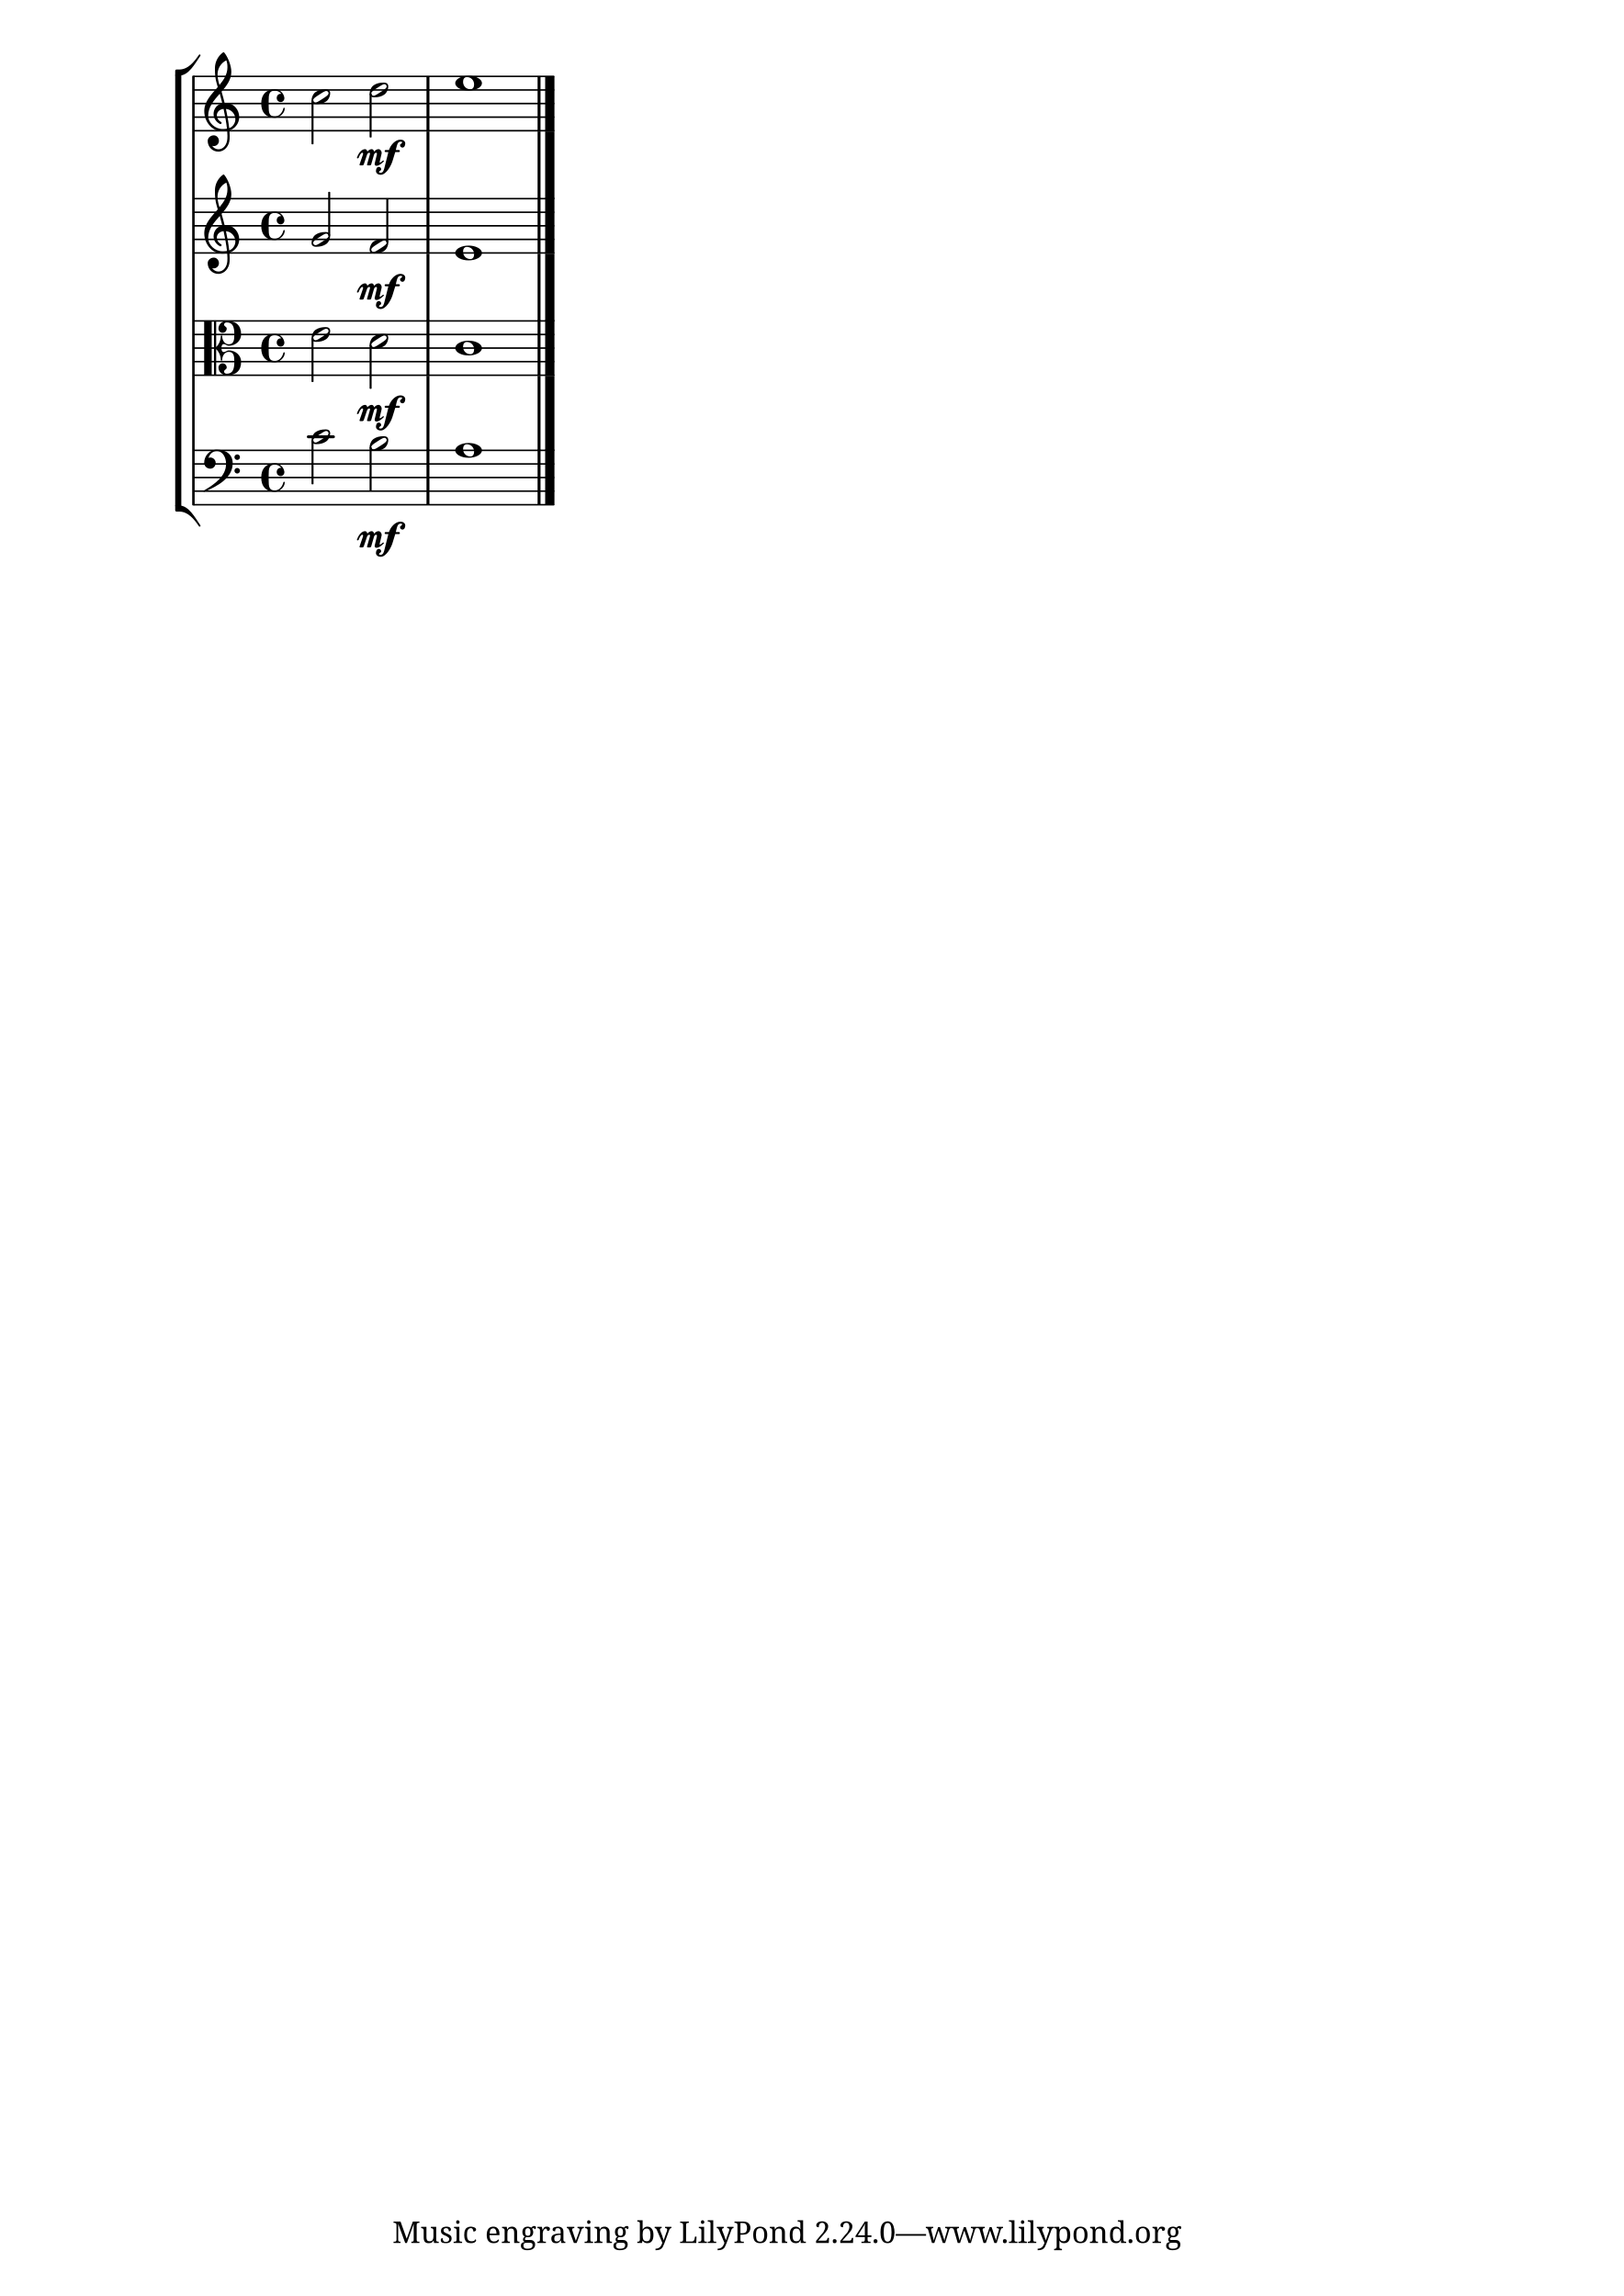
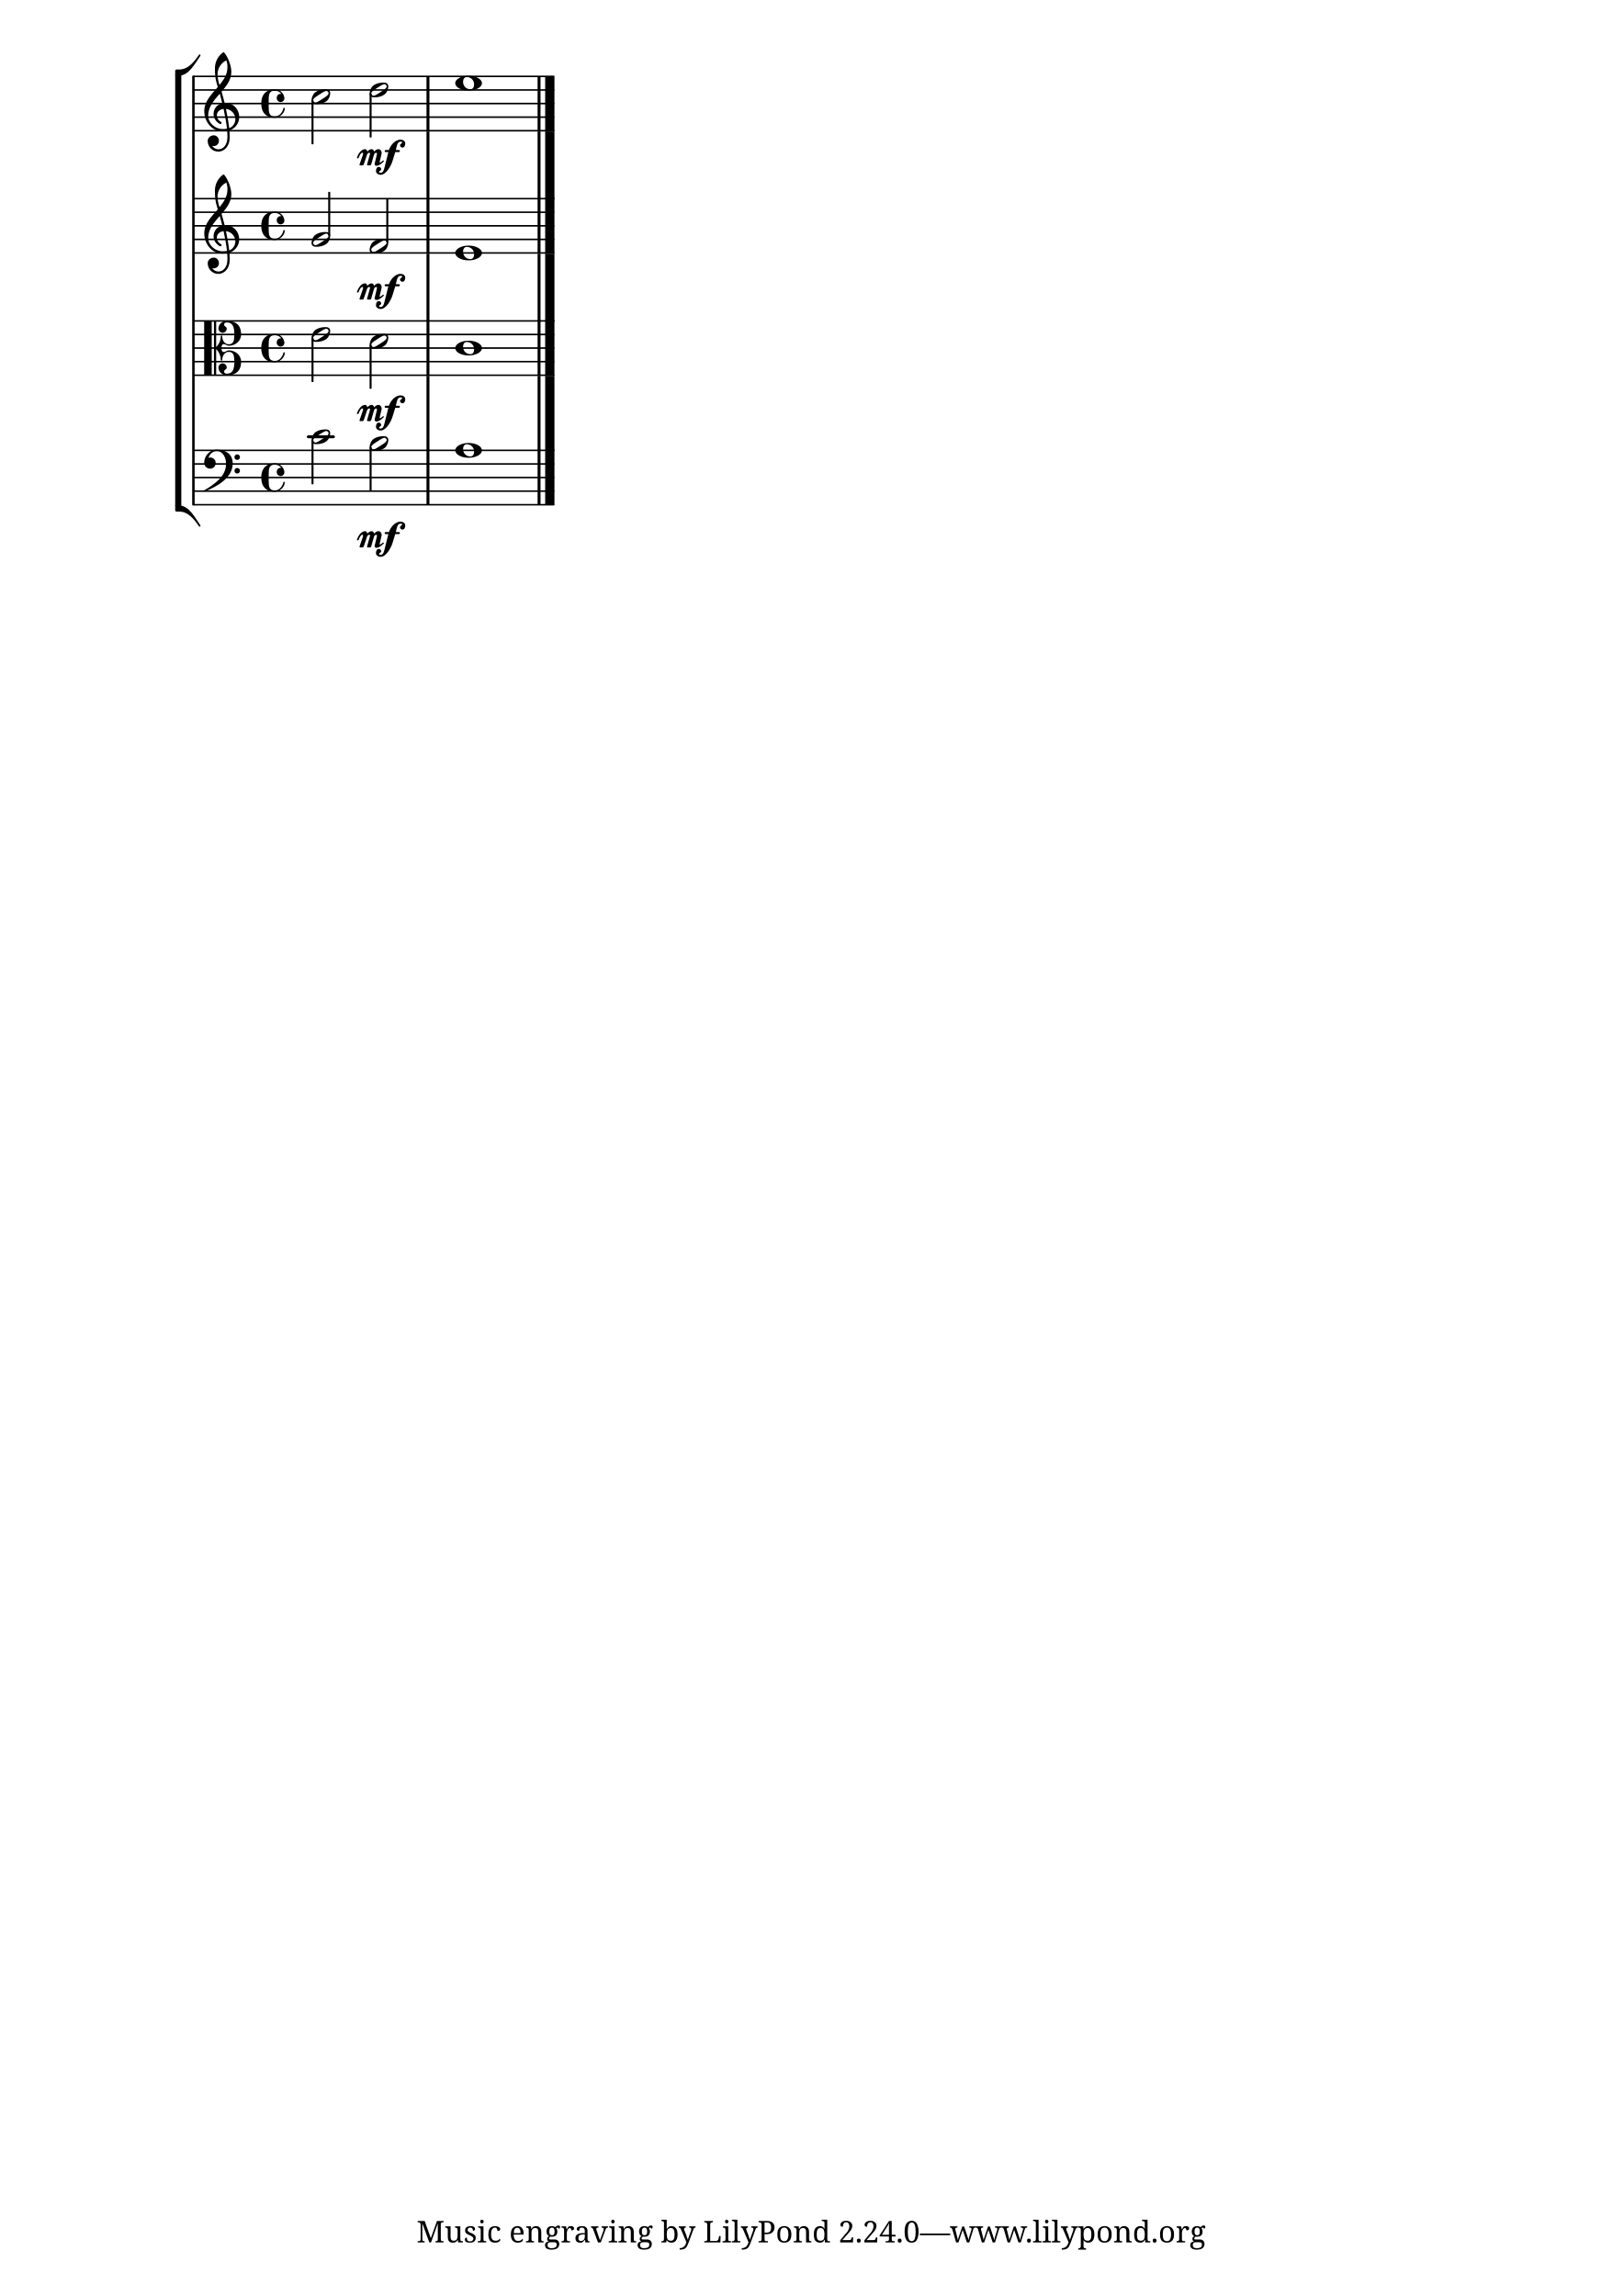
<svg xmlns="http://www.w3.org/2000/svg" xmlns:xlink="http://www.w3.org/1999/xlink" version="1.2" width="210.00mm" height="297.00mm" viewBox="0 -0 119.502 169.009">
  <style type="text/css">

tspan { white-space: pre; }

</style>
  <g transform="translate(31.3894, 3.8453)">
    <rect x="0" y="23.833" width="0.216" height="5.473" ry="0" fill="currentColor" />
  </g>
  <g transform="translate(31.3894, 3.8453)">
    <rect x="0" y="14.833" width="0.216" height="4.943" ry="0" fill="currentColor" />
  </g>
  <g transform="translate(31.3894, 3.8453)">
    <rect x="0" y="5.833" width="0.216" height="4.943" ry="0" fill="currentColor" />
  </g>
  <g transform="translate(40.1234, 16.6213)">
    <rect x="0" y="-2.057" width="0.683" height="4.114" ry="0" fill="currentColor" />
  </g>
  <g transform="translate(39.5657, 16.6213)">
    <rect x="0" y="-2.057" width="0.216" height="4.114" ry="0" fill="currentColor" />
  </g>
  <g transform="translate(40.1234, 25.6213)">
    <rect x="0" y="-2.057" width="0.683" height="4.114" ry="0" fill="currentColor" />
  </g>
  <g transform="translate(39.5657, 25.6213)">
    <rect x="0" y="-2.057" width="0.216" height="4.114" ry="0" fill="currentColor" />
  </g>
  <g transform="translate(40.1234, 7.6213)">
    <rect x="0" y="-2" width="0.683" height="4.057" ry="0" fill="currentColor" />
  </g>
  <g transform="translate(39.5657, 7.6213)">
    <rect x="0" y="-2" width="0.216" height="4.057" ry="0" fill="currentColor" />
  </g>
  <g transform="translate(31.3894, 35.1515)">
    <rect x="0" y="-2.057" width="0.216" height="4.057" ry="0" fill="currentColor" />
  </g>
  <g transform="translate(40.1234, 35.1515)">
    <rect x="0" y="-2.057" width="0.683" height="4.057" ry="0" fill="currentColor" />
  </g>
  <g transform="translate(39.5657, 35.1515)">
    <rect x="0" y="-2.057" width="0.216" height="4.057" ry="0" fill="currentColor" />
  </g>
  <g transform="translate(31.3894, 25.6213)">
    <rect x="0" y="-2.057" width="0.216" height="4.114" ry="0" fill="currentColor" />
  </g>
  <g transform="translate(40.1234, 3.8453)">
    <rect x="0" y="23.833" width="0.683" height="5.473" ry="0" fill="currentColor" />
  </g>
  <g transform="translate(39.5657, 3.8453)">
    <rect x="0" y="23.833" width="0.216" height="5.473" ry="0" fill="currentColor" />
  </g>
  <g transform="translate(40.1234, 3.8453)">
    <rect x="0" y="14.833" width="0.683" height="4.943" ry="0" fill="currentColor" />
  </g>
  <g transform="translate(39.5657, 3.8453)">
    <rect x="0" y="14.833" width="0.216" height="4.943" ry="0" fill="currentColor" />
  </g>
  <g transform="translate(40.1234, 3.8453)">
    <rect x="0" y="5.833" width="0.683" height="4.943" ry="0" fill="currentColor" />
  </g>
  <g transform="translate(39.5657, 3.8453)">
    <rect x="0" y="5.833" width="0.216" height="4.943" ry="0" fill="currentColor" />
  </g>
  <g transform="translate(31.3894, 16.6213)">
    <rect x="0" y="-2.057" width="0.216" height="4.114" ry="0" fill="currentColor" />
  </g>
  <g transform="translate(31.3894, 7.6213)">
    <rect x="0" y="-2" width="0.216" height="4.057" ry="0" fill="currentColor" />
  </g>
  <g staffspace="1" lilypondversion="2.24.0" isstaff="true">
    <g transform="translate(14.2264, 9.6213)">
      <line stroke-linejoin="round" stroke-linecap="round" stroke-width="0.114" stroke="currentColor" x1="0.057" y1="0" x2="26.523" y2="0" />
    </g>
    <g transform="translate(14.2264, 8.6213)">
      <line stroke-linejoin="round" stroke-linecap="round" stroke-width="0.114" stroke="currentColor" x1="0.057" y1="0" x2="26.523" y2="0" />
    </g>
    <g transform="translate(14.2264, 7.6213)">
      <line stroke-linejoin="round" stroke-linecap="round" stroke-width="0.114" stroke="currentColor" x1="0.057" y1="0" x2="26.523" y2="0" />
    </g>
    <g transform="translate(14.2264, 6.6213)">
      <line stroke-linejoin="round" stroke-linecap="round" stroke-width="0.114" stroke="currentColor" x1="0.057" y1="0" x2="26.523" y2="0" />
    </g>
    <g transform="translate(14.2264, 5.6213)">
      <line stroke-linejoin="round" stroke-linecap="round" stroke-width="0.114" stroke="currentColor" x1="0.057" y1="0" x2="26.523" y2="0" />
    </g>
  </g>
  <g transform="translate(5.6906, 32.1515)">
    <rect x="16.892" y="-0.107" width="2.066" height="0.214" ry="0.107" fill="currentColor" />
  </g>
  <g staffspace="1" lilypondversion="2.24.0" isstaff="true">
    <g transform="translate(14.2264, 18.6213)">
      <line stroke-linejoin="round" stroke-linecap="round" stroke-width="0.114" stroke="currentColor" x1="0.057" y1="0" x2="26.523" y2="0" />
    </g>
    <g transform="translate(14.2264, 17.6213)">
      <line stroke-linejoin="round" stroke-linecap="round" stroke-width="0.114" stroke="currentColor" x1="0.057" y1="0" x2="26.523" y2="0" />
    </g>
    <g transform="translate(14.2264, 16.6213)">
      <line stroke-linejoin="round" stroke-linecap="round" stroke-width="0.114" stroke="currentColor" x1="0.057" y1="0" x2="26.523" y2="0" />
    </g>
    <g transform="translate(14.2264, 15.6213)">
      <line stroke-linejoin="round" stroke-linecap="round" stroke-width="0.114" stroke="currentColor" x1="0.057" y1="0" x2="26.523" y2="0" />
    </g>
    <g transform="translate(14.2264, 14.6213)">
      <line stroke-linejoin="round" stroke-linecap="round" stroke-width="0.114" stroke="currentColor" x1="0.057" y1="0" x2="26.523" y2="0" />
    </g>
  </g>
  <g staffspace="1" lilypondversion="2.24.0" isstaff="true">
    <g transform="translate(14.2264, 27.6213)">
      <line stroke-linejoin="round" stroke-linecap="round" stroke-width="0.114" stroke="currentColor" x1="0.057" y1="0" x2="26.523" y2="0" />
    </g>
    <g transform="translate(14.2264, 26.6213)">
      <line stroke-linejoin="round" stroke-linecap="round" stroke-width="0.114" stroke="currentColor" x1="0.057" y1="0" x2="26.523" y2="0" />
    </g>
    <g transform="translate(14.2264, 25.6213)">
      <line stroke-linejoin="round" stroke-linecap="round" stroke-width="0.114" stroke="currentColor" x1="0.057" y1="0" x2="26.523" y2="0" />
    </g>
    <g transform="translate(14.2264, 24.6213)">
      <line stroke-linejoin="round" stroke-linecap="round" stroke-width="0.114" stroke="currentColor" x1="0.057" y1="0" x2="26.523" y2="0" />
    </g>
    <g transform="translate(14.2264, 23.6213)">
      <line stroke-linejoin="round" stroke-linecap="round" stroke-width="0.114" stroke="currentColor" x1="0.057" y1="0" x2="26.523" y2="0" />
    </g>
  </g>
  <g staffspace="1" lilypondversion="2.24.0" isstaff="true">
    <g transform="translate(14.2264, 37.1515)">
      <line stroke-linejoin="round" stroke-linecap="round" stroke-width="0.114" stroke="currentColor" x1="0.057" y1="0" x2="26.523" y2="0" />
    </g>
    <g transform="translate(14.2264, 36.1515)">
      <line stroke-linejoin="round" stroke-linecap="round" stroke-width="0.114" stroke="currentColor" x1="0.057" y1="0" x2="26.523" y2="0" />
    </g>
    <g transform="translate(14.2264, 35.1515)">
      <line stroke-linejoin="round" stroke-linecap="round" stroke-width="0.114" stroke="currentColor" x1="0.057" y1="0" x2="26.523" y2="0" />
    </g>
    <g transform="translate(14.2264, 34.1515)">
      <line stroke-linejoin="round" stroke-linecap="round" stroke-width="0.114" stroke="currentColor" x1="0.057" y1="0" x2="26.523" y2="0" />
    </g>
    <g transform="translate(14.2264, 33.1515)">
      <line stroke-linejoin="round" stroke-linecap="round" stroke-width="0.114" stroke="currentColor" x1="0.057" y1="0" x2="26.523" y2="0" />
    </g>
  </g>
  <a style="color:inherit;" xlink:href="textedit:///dummy/path/file.ly:74:2:3">
    <g transform="translate(33.5057, 33.1515)">
      <path transform="scale(0.004, -0.004)" d="M213 112c-50 0 -69 -43 -69 -88c0 -77 57 -136 134 -136c50 0 69 43 69 88c0 77 -57 136 -134 136zM491 0c0 -43 -34 -75 -72 -96c-53 -29 -114 -40 -174 -40s-120 11 -173 40c-38 21 -72 53 -72 96s34 75 72 96c53 29 113 40 173 40s121 -11 174 -40 c38 -21 72 -53 72 -96z" fill="currentColor" />
    </g>
  </a>
  <a style="color:inherit;" xlink:href="textedit:///dummy/path/file.ly:65:2:3">
    <g transform="translate(33.5057, 25.6213)">
      <path transform="scale(0.004, -0.004)" d="M213 112c-50 0 -69 -43 -69 -88c0 -77 57 -136 134 -136c50 0 69 43 69 88c0 77 -57 136 -134 136zM491 0c0 -43 -34 -75 -72 -96c-53 -29 -114 -40 -174 -40s-120 11 -173 40c-38 21 -72 53 -72 96s34 75 72 96c53 29 113 40 173 40s121 -11 174 -40 c38 -21 72 -53 72 -96z" fill="currentColor" />
    </g>
  </a>
  <a style="color:inherit;" xlink:href="textedit:///dummy/path/file.ly:56:2:3">
    <g transform="translate(33.5057, 18.6213)">
      <path transform="scale(0.004, -0.004)" d="M213 112c-50 0 -69 -43 -69 -88c0 -77 57 -136 134 -136c50 0 69 43 69 88c0 77 -57 136 -134 136zM491 0c0 -43 -34 -75 -72 -96c-53 -29 -114 -40 -174 -40s-120 11 -173 40c-38 21 -72 53 -72 96s34 75 72 96c53 29 113 40 173 40s121 -11 174 -40 c38 -21 72 -53 72 -96z" fill="currentColor" />
    </g>
  </a>
  <a style="color:inherit;" xlink:href="textedit:///dummy/path/file.ly:48:2:3">
    <g transform="translate(33.5057, 6.1213)">
      <path transform="scale(0.004, -0.004)" d="M213 112c-50 0 -69 -43 -69 -88c0 -77 57 -136 134 -136c50 0 69 43 69 88c0 77 -57 136 -134 136zM491 0c0 -43 -34 -75 -72 -96c-53 -29 -114 -40 -174 -40s-120 11 -173 40c-38 21 -72 53 -72 96s34 75 72 96c53 29 113 40 173 40s121 -11 174 -40 c38 -21 72 -53 72 -96z" fill="currentColor" />
    </g>
  </a>
  <a style="color:inherit;" xlink:href="textedit:///dummy/path/file.ly:42:2:3">
</a>
  <a style="color:inherit;" xlink:href="textedit:///dummy/path/file.ly:41:2:3">
    <g transform="translate(19.2264, 25.6213)">
      <path transform="scale(0.004, -0.004)" d="M359 27c-49 0 -75 42 -75 75c0 38 27 77 72 77c4 0 9 0 14 -1c-28 37 -72 59 -120 59c-106 0 -113 -73 -113 -186v-51v-51c0 -113 7 -187 113 -187c80 0 139 70 158 151c2 7 7 10 12 10c6 0 13 -4 13 -12c0 -94 -105 -174 -183 -174c-68 0 -137 21 -184 70 c-49 51 -66 122 -66 193s17 142 66 193c47 49 116 69 184 69c87 0 160 -64 175 -150c1 -5 1 -9 1 -13c0 -40 -30 -72 -67 -72z" fill="currentColor" />
    </g>
  </a>
  <a style="color:inherit;" xlink:href="textedit:///dummy/path/file.ly:73:2:3">
    <g transform="translate(22.9264, 32.1515)">
      <path transform="scale(0.004, -0.004)" d="M314 65c0 24 -21 41 -42 41c-4 0 -8 0 -12 -1c-31 -9 -78 -40 -115 -64s-84 -53 -104 -78c-7 -8 -10 -18 -10 -28c0 -24 21 -41 42 -41c4 0 8 0 12 1c31 9 77 40 114 64s84 53 104 78c7 8 11 18 11 28zM262 136c46 0 82 -21 82 -71c0 -19 -4 -39 -10 -57 c-12 -37 -32 -72 -64 -94c-53 -36 -113 -50 -187 -50c-46 0 -83 21 -83 71c0 19 5 39 11 57c12 37 31 72 63 94c53 36 114 50 188 50z" fill="currentColor" />
    </g>
  </a>
  <g transform="translate(15.0264, 34.1515)">
    <path transform="scale(0.004, -0.004)" d="M557 -125c0 28 23 51 51 51s51 -23 51 -51s-23 -51 -51 -51s-51 23 -51 51zM557 125c0 28 23 51 51 51s51 -23 51 -51s-23 -51 -51 -51s-51 23 -51 51zM232 263c172 0 293 -88 293 -251c0 -263 -263 -414 -516 -521c-3 -3 -6 -4 -9 -4c-7 0 -13 6 -13 13c0 3 1 6 4 9 c202 118 412 265 412 493c0 120 -63 235 -171 235c-74 0 -129 -54 -154 -126c11 5 22 8 34 8c55 0 100 -45 100 -100c0 -58 -44 -106 -100 -106c-60 0 -112 47 -112 106c0 133 102 244 232 244z" fill="currentColor" />
  </g>
  <a style="color:inherit;" xlink:href="textedit:///dummy/path/file.ly:42:2:3">
</a>
  <a style="color:inherit;" xlink:href="textedit:///dummy/path/file.ly:41:2:3">
    <g transform="translate(19.2264, 35.1515)">
      <path transform="scale(0.004, -0.004)" d="M359 27c-49 0 -75 42 -75 75c0 38 27 77 72 77c4 0 9 0 14 -1c-28 37 -72 59 -120 59c-106 0 -113 -73 -113 -186v-51v-51c0 -113 7 -187 113 -187c80 0 139 70 158 151c2 7 7 10 12 10c6 0 13 -4 13 -12c0 -94 -105 -174 -183 -174c-68 0 -137 21 -184 70 c-49 51 -66 122 -66 193s17 142 66 193c47 49 116 69 184 69c87 0 160 -64 175 -150c1 -5 1 -9 1 -13c0 -40 -30 -72 -67 -72z" fill="currentColor" />
    </g>
  </a>
  <g transform="translate(23.0003, 7.6213)">
    <rect x="-0.074" y="-0.241" width="0.148" height="3.241" ry="0.04" fill="currentColor" />
  </g>
  <g transform="translate(15.0264, 25.6213)">
    <path transform="scale(0.004, -0.004)" d="M318 0c0 -33 7 -73 45 -73c29 0 57 31 88 31c123 0 229 -89 229 -208c0 -169 -93 -250 -265 -250c-83 0 -152 61 -152 142c0 42 34 77 76 77s76 -35 76 -77c0 -39 -49 -37 -49 -76c0 -23 24 -38 49 -38c116 0 140 90 140 222c0 106 -12 180 -104 180 c-72 0 -119 -71 -119 -149c0 -9 -7 -14 -14 -14s-13 5 -13 14c0 76 -31 147 -84 200v-471c0 -6 -4 -10 -10 -10h-21c-6 0 -10 4 -10 10v980c0 6 4 10 10 10h21c6 0 10 -4 10 -10v-471c53 53 84 124 84 200c0 9 6 14 13 14s14 -5 14 -14c0 -78 47 -149 119 -149 c92 0 104 74 104 180c0 132 -24 222 -140 222c-25 0 -49 -15 -49 -38c0 -39 49 -37 49 -76c0 -42 -34 -77 -76 -77s-76 35 -76 77c0 81 69 142 152 142c172 0 265 -81 265 -250c0 -119 -106 -208 -229 -208c-31 0 -59 31 -88 31c-38 0 -45 -40 -45 -73zM129 -500h-119 c-6 0 -10 4 -10 10v980c0 6 4 10 10 10h119c6 0 10 -4 10 -10v-980c0 -6 -4 -10 -10 -10z" fill="currentColor" />
  </g>
  <g transform="translate(24.2297, 16.6213)">
    <rect x="-0.074" y="-2.5" width="0.148" height="3.241" ry="0.04" fill="currentColor" />
  </g>
  <g transform="translate(27.2757, 35.1515)">
    <rect x="-0.074" y="-2.241" width="0.148" height="3.241" ry="0.04" fill="currentColor" />
  </g>
  <a style="color:inherit;" xlink:href="textedit:///dummy/path/file.ly:47:2:3">
    <g transform="translate(22.9264, 7.1213)">
      <path transform="scale(0.004, -0.004)" d="M314 65c0 24 -21 41 -42 41c-4 0 -8 0 -12 -1c-31 -9 -78 -40 -115 -64s-84 -53 -104 -78c-7 -8 -10 -18 -10 -28c0 -24 21 -41 42 -41c4 0 8 0 12 1c31 9 77 40 114 64s84 53 104 78c7 8 11 18 11 28zM262 136c46 0 82 -21 82 -71c0 -19 -4 -39 -10 -57 c-12 -37 -32 -72 -64 -94c-53 -36 -113 -50 -187 -50c-46 0 -83 21 -83 71c0 19 5 39 11 57c12 37 31 72 63 94c53 36 114 50 188 50z" fill="currentColor" />
    </g>
  </a>
  <g transform="translate(12.8943, 5.3394)">
    <path transform="scale(0.004, -0.004)" d="M450 333c9 0 16 -8 16 -16c0 -3 -1 -6 -3 -9c-99 -144 -215 -364 -388 -364h-75v87c0 14 11 25 25 25h50c159 0 271 136 362 270c3 4 8 7 13 7z" fill="currentColor" />
  </g>
  <g transform="translate(12.8943, 37.4334)">
    <path transform="scale(0.004, -0.004)" d="M466 -317c0 -8 -7 -16 -16 -16c-5 0 -10 3 -13 7c-91 134 -203 270 -362 270h-50c-14 0 -25 11 -25 25v87h75c173 0 289 -220 388 -364c2 -3 3 -6 3 -9z" fill="currentColor" />
  </g>
  <g transform="translate(12.8943, 21.3864)">
    <rect x="0" y="-15.867" width="0.45" height="31.734" ry="0" fill="currentColor" />
  </g>
  <g transform="translate(14.1443, 21.3864)">
    <rect x="0" y="-15.822" width="0.182" height="31.644" ry="0.057" fill="currentColor" />
  </g>
  <g transform="translate(23.0003, 25.6213)">
    <rect x="-0.074" y="-0.741" width="0.148" height="3.241" ry="0.04" fill="currentColor" />
  </g>
  <g transform="translate(15.0264, 8.6213)">
    <path transform="scale(0.004, -0.004)" d="M376 262c4 0 9 1 13 1c155 0 256 -128 256 -261c0 -76 -33 -154 -107 -210c-22 -17 -47 -28 -73 -36c3 -35 5 -70 5 -105c0 -19 -1 -39 -2 -58c-7 -120 -90 -228 -208 -228c-108 0 -195 88 -195 197c0 58 53 103 112 103c54 0 95 -47 95 -103c0 -52 -43 -95 -95 -95 c-11 0 -21 2 -31 6c26 -39 68 -65 117 -65c96 0 157 92 163 191c1 18 2 37 2 55c0 31 -1 61 -4 92c-29 -5 -58 -8 -89 -8c-188 0 -333 172 -333 374c0 177 131 306 248 441c-19 62 -37 126 -45 191c-6 52 -7 103 -7 155c0 115 55 224 149 292c3 2 7 3 10 3c4 0 7 0 10 -3 c71 -84 133 -245 133 -358c0 -143 -86 -255 -180 -364c21 -68 39 -138 56 -207zM461 -203c68 24 113 95 113 164c0 90 -66 179 -173 190c24 -116 46 -231 60 -354zM74 28c0 -135 129 -247 264 -247c28 0 55 2 82 6c-14 127 -37 245 -63 364c-79 -8 -124 -61 -124 -119 c0 -44 25 -91 81 -123c5 -5 7 -10 7 -15c0 -11 -10 -22 -22 -22c-3 0 -6 1 -9 2c-80 43 -117 115 -117 185c0 88 58 174 160 197c-14 58 -29 117 -46 175c-107 -121 -213 -243 -213 -403zM408 1045c-99 -48 -162 -149 -162 -259c0 -74 18 -133 36 -194 c80 97 146 198 146 324c0 55 -4 79 -20 129z" fill="currentColor" />
  </g>
  <a style="color:inherit;" xlink:href="textedit:///dummy/path/file.ly:42:2:3">
</a>
  <a style="color:inherit;" xlink:href="textedit:///dummy/path/file.ly:41:2:3">
    <g transform="translate(19.2264, 7.6213)">
      <path transform="scale(0.004, -0.004)" d="M359 27c-49 0 -75 42 -75 75c0 38 27 77 72 77c4 0 9 0 14 -1c-28 37 -72 59 -120 59c-106 0 -113 -73 -113 -186v-51v-51c0 -113 7 -187 113 -187c80 0 139 70 158 151c2 7 7 10 12 10c6 0 13 -4 13 -12c0 -94 -105 -174 -183 -174c-68 0 -137 21 -184 70 c-49 51 -66 122 -66 193s17 142 66 193c47 49 116 69 184 69c87 0 160 -64 175 -150c1 -5 1 -9 1 -13c0 -40 -30 -72 -67 -72z" fill="currentColor" />
    </g>
  </a>
  <a style="color:inherit;" xlink:href="textedit:///dummy/path/file.ly:55:2:3">
    <g transform="translate(22.9264, 17.6213)">
      <path transform="scale(0.004, -0.004)" d="M314 65c0 24 -21 41 -42 41c-4 0 -8 0 -12 -1c-31 -9 -78 -40 -115 -64s-84 -53 -104 -78c-7 -8 -10 -18 -10 -28c0 -24 21 -41 42 -41c4 0 8 0 12 1c31 9 77 40 114 64s84 53 104 78c7 8 11 18 11 28zM262 136c46 0 82 -21 82 -71c0 -19 -4 -39 -10 -57 c-12 -37 -32 -72 -64 -94c-53 -36 -113 -50 -187 -50c-46 0 -83 21 -83 71c0 19 5 39 11 57c12 37 31 72 63 94c53 36 114 50 188 50z" fill="currentColor" />
    </g>
  </a>
  <g transform="translate(15.0264, 17.6213)">
    <path transform="scale(0.004, -0.004)" d="M376 262c4 0 9 1 13 1c155 0 256 -128 256 -261c0 -76 -33 -154 -107 -210c-22 -17 -47 -28 -73 -36c3 -35 5 -70 5 -105c0 -19 -1 -39 -2 -58c-7 -120 -90 -228 -208 -228c-108 0 -195 88 -195 197c0 58 53 103 112 103c54 0 95 -47 95 -103c0 -52 -43 -95 -95 -95 c-11 0 -21 2 -31 6c26 -39 68 -65 117 -65c96 0 157 92 163 191c1 18 2 37 2 55c0 31 -1 61 -4 92c-29 -5 -58 -8 -89 -8c-188 0 -333 172 -333 374c0 177 131 306 248 441c-19 62 -37 126 -45 191c-6 52 -7 103 -7 155c0 115 55 224 149 292c3 2 7 3 10 3c4 0 7 0 10 -3 c71 -84 133 -245 133 -358c0 -143 -86 -255 -180 -364c21 -68 39 -138 56 -207zM461 -203c68 24 113 95 113 164c0 90 -66 179 -173 190c24 -116 46 -231 60 -354zM74 28c0 -135 129 -247 264 -247c28 0 55 2 82 6c-14 127 -37 245 -63 364c-79 -8 -124 -61 -124 -119 c0 -44 25 -91 81 -123c5 -5 7 -10 7 -15c0 -11 -10 -22 -22 -22c-3 0 -6 1 -9 2c-80 43 -117 115 -117 185c0 88 58 174 160 197c-14 58 -29 117 -46 175c-107 -121 -213 -243 -213 -403zM408 1045c-99 -48 -162 -149 -162 -259c0 -74 18 -133 36 -194 c80 97 146 198 146 324c0 55 -4 79 -20 129z" fill="currentColor" />
  </g>
  <a style="color:inherit;" xlink:href="textedit:///dummy/path/file.ly:42:2:3">
</a>
  <a style="color:inherit;" xlink:href="textedit:///dummy/path/file.ly:41:2:3">
    <g transform="translate(19.2264, 16.6213)">
      <path transform="scale(0.004, -0.004)" d="M359 27c-49 0 -75 42 -75 75c0 38 27 77 72 77c4 0 9 0 14 -1c-28 37 -72 59 -120 59c-106 0 -113 -73 -113 -186v-51v-51c0 -113 7 -187 113 -187c80 0 139 70 158 151c2 7 7 10 12 10c6 0 13 -4 13 -12c0 -94 -105 -174 -183 -174c-68 0 -137 21 -184 70 c-49 51 -66 122 -66 193s17 142 66 193c47 49 116 69 184 69c87 0 160 -64 175 -150c1 -5 1 -9 1 -13c0 -40 -30 -72 -67 -72z" fill="currentColor" />
    </g>
  </a>
  <a style="color:inherit;" xlink:href="textedit:///dummy/path/file.ly:64:2:3">
    <g transform="translate(22.9264, 24.6213)">
      <path transform="scale(0.004, -0.004)" d="M314 65c0 24 -21 41 -42 41c-4 0 -8 0 -12 -1c-31 -9 -78 -40 -115 -64s-84 -53 -104 -78c-7 -8 -10 -18 -10 -28c0 -24 21 -41 42 -41c4 0 8 0 12 1c31 9 77 40 114 64s84 53 104 78c7 8 11 18 11 28zM262 136c46 0 82 -21 82 -71c0 -19 -4 -39 -10 -57 c-12 -37 -32 -72 -64 -94c-53 -36 -113 -50 -187 -50c-46 0 -83 21 -83 71c0 19 5 39 11 57c12 37 31 72 63 94c53 36 114 50 188 50z" fill="currentColor" />
    </g>
  </a>
  <g staffspace="1" extra-offset-y-propid="2" editcommand="Tweak" editableclass="Dummy" spontinieditable="true">
    <a style="color:inherit;" xlink:href="textedit:///dummy/path/file.ly:55:6:7">
      <g transform="translate(26.4393, 22.0533)">
        <g>
          <path transform="scale(0.004, -0.004)" d="M-41 146c26 76 82 153 149 153c22 0 36 -20 41 -45c22 26 51 45 81 45c23 0 38 -21 44 -46c22 27 51 46 80 46c33 0 59 -35 59 -69c0 -5 -1 -10 -2 -15l-35 -149c0 -2 -1 -4 -1 -5c0 -5 2 -8 7 -8c9 0 27 11 48 31c4 4 9 6 13 6c6 0 11 -4 11 -10c0 -4 -3 -8 -7 -12 c-40 -38 -85 -75 -131 -75c-20 0 -32 13 -32 32c0 4 0 7 1 11l39 165c1 5 2 9 2 14c0 10 -4 18 -14 18c-16 0 -33 -16 -39 -32l-53 -183c-3 -10 -12 -18 -22 -18h-41c-10 0 -16 8 -13 18l52 183c2 6 3 11 3 16c0 9 -4 16 -13 16c-16 0 -35 -15 -41 -32l-62 -183 c-3 -10 -14 -18 -24 -18h-41c-10 0 -15 8 -12 18l63 183c2 5 2 10 2 15c0 10 -3 17 -13 17c-29 0 -54 -53 -66 -87c-4 -11 -15 -17 -23 -17c-7 0 -12 4 -12 11c0 2 1 4 2 6z" fill="currentColor" />
          <path transform="translate(1.6389, 0) scale(0.004, -0.004)" d="M253 245l-50 -163c-30 -99 -121 -255 -218 -255c-45 0 -87 27 -87 69c0 39 17 77 52 77c24 0 44 -20 44 -44c0 -30 -38 -24 -38 -54c0 -10 11 -11 23 -11h6c48 0 61 58 73 108l68 273h-49c-11 0 -19 8 -19 19s8 19 19 19h60c32 96 118 191 213 191c45 0 87 -27 87 -69 c0 -39 -17 -77 -52 -77c-24 0 -44 19 -44 43c0 30 38 25 38 55c0 10 -10 11 -22 11h-7c-62 0 -70 -88 -86 -154h55c11 0 19 -8 19 -19s-8 -19 -19 -19h-66z" fill="currentColor" />
        </g>
      </g>
    </a>
  </g>
  <g staffspace="1" extra-offset-y-propid="3" editcommand="Tweak" editableclass="Dummy" spontinieditable="true">
    <a style="color:inherit;" xlink:href="textedit:///dummy/path/file.ly:64:6:7">
      <g transform="translate(26.4393, 30.9985)">
        <g>
          <path transform="scale(0.004, -0.004)" d="M-41 146c26 76 82 153 149 153c22 0 36 -20 41 -45c22 26 51 45 81 45c23 0 38 -21 44 -46c22 27 51 46 80 46c33 0 59 -35 59 -69c0 -5 -1 -10 -2 -15l-35 -149c0 -2 -1 -4 -1 -5c0 -5 2 -8 7 -8c9 0 27 11 48 31c4 4 9 6 13 6c6 0 11 -4 11 -10c0 -4 -3 -8 -7 -12 c-40 -38 -85 -75 -131 -75c-20 0 -32 13 -32 32c0 4 0 7 1 11l39 165c1 5 2 9 2 14c0 10 -4 18 -14 18c-16 0 -33 -16 -39 -32l-53 -183c-3 -10 -12 -18 -22 -18h-41c-10 0 -16 8 -13 18l52 183c2 6 3 11 3 16c0 9 -4 16 -13 16c-16 0 -35 -15 -41 -32l-62 -183 c-3 -10 -14 -18 -24 -18h-41c-10 0 -15 8 -12 18l63 183c2 5 2 10 2 15c0 10 -3 17 -13 17c-29 0 -54 -53 -66 -87c-4 -11 -15 -17 -23 -17c-7 0 -12 4 -12 11c0 2 1 4 2 6z" fill="currentColor" />
          <path transform="translate(1.6389, 0) scale(0.004, -0.004)" d="M253 245l-50 -163c-30 -99 -121 -255 -218 -255c-45 0 -87 27 -87 69c0 39 17 77 52 77c24 0 44 -20 44 -44c0 -30 -38 -24 -38 -54c0 -10 11 -11 23 -11h6c48 0 61 58 73 108l68 273h-49c-11 0 -19 8 -19 19s8 19 19 19h60c32 96 118 191 213 191c45 0 87 -27 87 -69 c0 -39 -17 -77 -52 -77c-24 0 -44 19 -44 43c0 30 38 25 38 55c0 10 -10 11 -22 11h-7c-62 0 -70 -88 -86 -154h55c11 0 19 -8 19 -19s-8 -19 -19 -19h-66z" fill="currentColor" />
        </g>
      </g>
    </a>
  </g>
  <a style="color:inherit;" xlink:href="textedit:///dummy/path/file.ly:73:5:6">
    <g transform="translate(27.2018, 32.6515)">
      <path transform="scale(0.004, -0.004)" d="M314 65c0 24 -21 41 -42 41c-4 0 -8 0 -12 -1c-31 -9 -78 -40 -115 -64s-84 -53 -104 -78c-7 -8 -10 -18 -10 -28c0 -24 21 -41 42 -41c4 0 8 0 12 1c31 9 77 40 114 64s84 53 104 78c7 8 11 18 11 28zM262 136c46 0 82 -21 82 -71c0 -19 -4 -39 -10 -57 c-12 -37 -32 -72 -64 -94c-53 -36 -113 -50 -187 -50c-46 0 -83 21 -83 71c0 19 5 39 11 57c12 37 31 72 63 94c53 36 114 50 188 50z" fill="currentColor" />
    </g>
  </a>
  <g staffspace="1" extra-offset-y-propid="4" editcommand="Tweak" editableclass="Dummy" spontinieditable="true">
    <a style="color:inherit;" xlink:href="textedit:///dummy/path/file.ly:73:6:7">
      <g transform="translate(26.4393, 40.2945)">
        <g>
          <path transform="scale(0.004, -0.004)" d="M-41 146c26 76 82 153 149 153c22 0 36 -20 41 -45c22 26 51 45 81 45c23 0 38 -21 44 -46c22 27 51 46 80 46c33 0 59 -35 59 -69c0 -5 -1 -10 -2 -15l-35 -149c0 -2 -1 -4 -1 -5c0 -5 2 -8 7 -8c9 0 27 11 48 31c4 4 9 6 13 6c6 0 11 -4 11 -10c0 -4 -3 -8 -7 -12 c-40 -38 -85 -75 -131 -75c-20 0 -32 13 -32 32c0 4 0 7 1 11l39 165c1 5 2 9 2 14c0 10 -4 18 -14 18c-16 0 -33 -16 -39 -32l-53 -183c-3 -10 -12 -18 -22 -18h-41c-10 0 -16 8 -13 18l52 183c2 6 3 11 3 16c0 9 -4 16 -13 16c-16 0 -35 -15 -41 -32l-62 -183 c-3 -10 -14 -18 -24 -18h-41c-10 0 -15 8 -12 18l63 183c2 5 2 10 2 15c0 10 -3 17 -13 17c-29 0 -54 -53 -66 -87c-4 -11 -15 -17 -23 -17c-7 0 -12 4 -12 11c0 2 1 4 2 6z" fill="currentColor" />
          <path transform="translate(1.6389, 0) scale(0.004, -0.004)" d="M253 245l-50 -163c-30 -99 -121 -255 -218 -255c-45 0 -87 27 -87 69c0 39 17 77 52 77c24 0 44 -20 44 -44c0 -30 -38 -24 -38 -54c0 -10 11 -11 23 -11h6c48 0 61 58 73 108l68 273h-49c-11 0 -19 8 -19 19s8 19 19 19h60c32 96 118 191 213 191c45 0 87 -27 87 -69 c0 -39 -17 -77 -52 -77c-24 0 -44 19 -44 43c0 30 38 25 38 55c0 10 -10 11 -22 11h-7c-62 0 -70 -88 -86 -154h55c11 0 19 -8 19 -19s-8 -19 -19 -19h-66z" fill="currentColor" />
        </g>
      </g>
    </a>
  </g>
  <g transform="translate(27.2757, 7.6213)">
    <rect x="-0.074" y="-0.741" width="0.148" height="3.241" ry="0.04" fill="currentColor" />
  </g>
  <a style="color:inherit;" xlink:href="textedit:///dummy/path/file.ly:64:5:6">
    <g transform="translate(27.2018, 25.1213)">
      <path transform="scale(0.004, -0.004)" d="M314 65c0 24 -21 41 -42 41c-4 0 -8 0 -12 -1c-31 -9 -78 -40 -115 -64s-84 -53 -104 -78c-7 -8 -10 -18 -10 -28c0 -24 21 -41 42 -41c4 0 8 0 12 1c31 9 77 40 114 64s84 53 104 78c7 8 11 18 11 28zM262 136c46 0 82 -21 82 -71c0 -19 -4 -39 -10 -57 c-12 -37 -32 -72 -64 -94c-53 -36 -113 -50 -187 -50c-46 0 -83 21 -83 71c0 19 5 39 11 57c12 37 31 72 63 94c53 36 114 50 188 50z" fill="currentColor" />
    </g>
  </a>
  <g transform="translate(28.5051, 16.6213)">
    <rect x="-0.074" y="-2" width="0.148" height="3.241" ry="0.04" fill="currentColor" />
  </g>
  <g transform="translate(27.2757, 25.6213)">
    <rect x="-0.074" y="-0.241" width="0.148" height="3.241" ry="0.04" fill="currentColor" />
  </g>
  <g staffspace="1" extra-offset-y-propid="1" editcommand="Tweak" editableclass="Dummy" spontinieditable="true">
    <a style="color:inherit;" xlink:href="textedit:///dummy/path/file.ly:47:6:7">
      <g transform="translate(26.4393, 12.1743)">
        <g>
          <path transform="scale(0.004, -0.004)" d="M-41 146c26 76 82 153 149 153c22 0 36 -20 41 -45c22 26 51 45 81 45c23 0 38 -21 44 -46c22 27 51 46 80 46c33 0 59 -35 59 -69c0 -5 -1 -10 -2 -15l-35 -149c0 -2 -1 -4 -1 -5c0 -5 2 -8 7 -8c9 0 27 11 48 31c4 4 9 6 13 6c6 0 11 -4 11 -10c0 -4 -3 -8 -7 -12 c-40 -38 -85 -75 -131 -75c-20 0 -32 13 -32 32c0 4 0 7 1 11l39 165c1 5 2 9 2 14c0 10 -4 18 -14 18c-16 0 -33 -16 -39 -32l-53 -183c-3 -10 -12 -18 -22 -18h-41c-10 0 -16 8 -13 18l52 183c2 6 3 11 3 16c0 9 -4 16 -13 16c-16 0 -35 -15 -41 -32l-62 -183 c-3 -10 -14 -18 -24 -18h-41c-10 0 -15 8 -12 18l63 183c2 5 2 10 2 15c0 10 -3 17 -13 17c-29 0 -54 -53 -66 -87c-4 -11 -15 -17 -23 -17c-7 0 -12 4 -12 11c0 2 1 4 2 6z" fill="currentColor" />
          <path transform="translate(1.6389, 0) scale(0.004, -0.004)" d="M253 245l-50 -163c-30 -99 -121 -255 -218 -255c-45 0 -87 27 -87 69c0 39 17 77 52 77c24 0 44 -20 44 -44c0 -30 -38 -24 -38 -54c0 -10 11 -11 23 -11h6c48 0 61 58 73 108l68 273h-49c-11 0 -19 8 -19 19s8 19 19 19h60c32 96 118 191 213 191c45 0 87 -27 87 -69 c0 -39 -17 -77 -52 -77c-24 0 -44 19 -44 43c0 30 38 25 38 55c0 10 -10 11 -22 11h-7c-62 0 -70 -88 -86 -154h55c11 0 19 -8 19 -19s-8 -19 -19 -19h-66z" fill="currentColor" />
        </g>
      </g>
    </a>
  </g>
  <g transform="translate(23.0003, 35.1515)">
    <rect x="-0.074" y="-2.741" width="0.148" height="3.241" ry="0.04" fill="currentColor" />
  </g>
  <a style="color:inherit;" xlink:href="textedit:///dummy/path/file.ly:47:5:6">
    <g transform="translate(27.2018, 6.6213)">
      <path transform="scale(0.004, -0.004)" d="M314 65c0 24 -21 41 -42 41c-4 0 -8 0 -12 -1c-31 -9 -78 -40 -115 -64s-84 -53 -104 -78c-7 -8 -10 -18 -10 -28c0 -24 21 -41 42 -41c4 0 8 0 12 1c31 9 77 40 114 64s84 53 104 78c7 8 11 18 11 28zM262 136c46 0 82 -21 82 -71c0 -19 -4 -39 -10 -57 c-12 -37 -32 -72 -64 -94c-53 -36 -113 -50 -187 -50c-46 0 -83 21 -83 71c0 19 5 39 11 57c12 37 31 72 63 94c53 36 114 50 188 50z" fill="currentColor" />
    </g>
  </a>
  <a style="color:inherit;" xlink:href="textedit:///dummy/path/file.ly:55:5:6">
    <g transform="translate(27.2018, 18.1213)">
      <path transform="scale(0.004, -0.004)" d="M314 65c0 24 -21 41 -42 41c-4 0 -8 0 -12 -1c-31 -9 -78 -40 -115 -64s-84 -53 -104 -78c-7 -8 -10 -18 -10 -28c0 -24 21 -41 42 -41c4 0 8 0 12 1c31 9 77 40 114 64s84 53 104 78c7 8 11 18 11 28zM262 136c46 0 82 -21 82 -71c0 -19 -4 -39 -10 -57 c-12 -37 -32 -72 -64 -94c-53 -36 -113 -50 -187 -50c-46 0 -83 21 -83 71c0 19 5 39 11 57c12 37 31 72 63 94c53 36 114 50 188 50z" fill="currentColor" />
    </g>
  </a>
-   <g transform="translate(28.8852, 165.1062)">
+   <g transform="translate(30.6607, 165.067)">
    <a xlink:href="https://lilypond.org/">
-       <rect x="0" y="-0.489" width="61.731" height="2.16" fill="none" stroke="none" stroke-width="0.0" />
-     </a>
-   </g>
-   <g transform="translate(28.8852, 165.1062)">
+       <rect x="0" y="-0.528" width="58.18" height="2.2" fill="none" stroke="none" stroke-width="0.0" />
+     </a>
+   </g>
+   <g transform="translate(30.6607, 165.067)">
    <text font-family="serif" font-size="2.2" text-anchor="start" fill="currentColor">
      <tspan>Music engraving by LilyPond 2.24.0—www.lilypond.org</tspan>
    </text>
  </g>
</svg>
